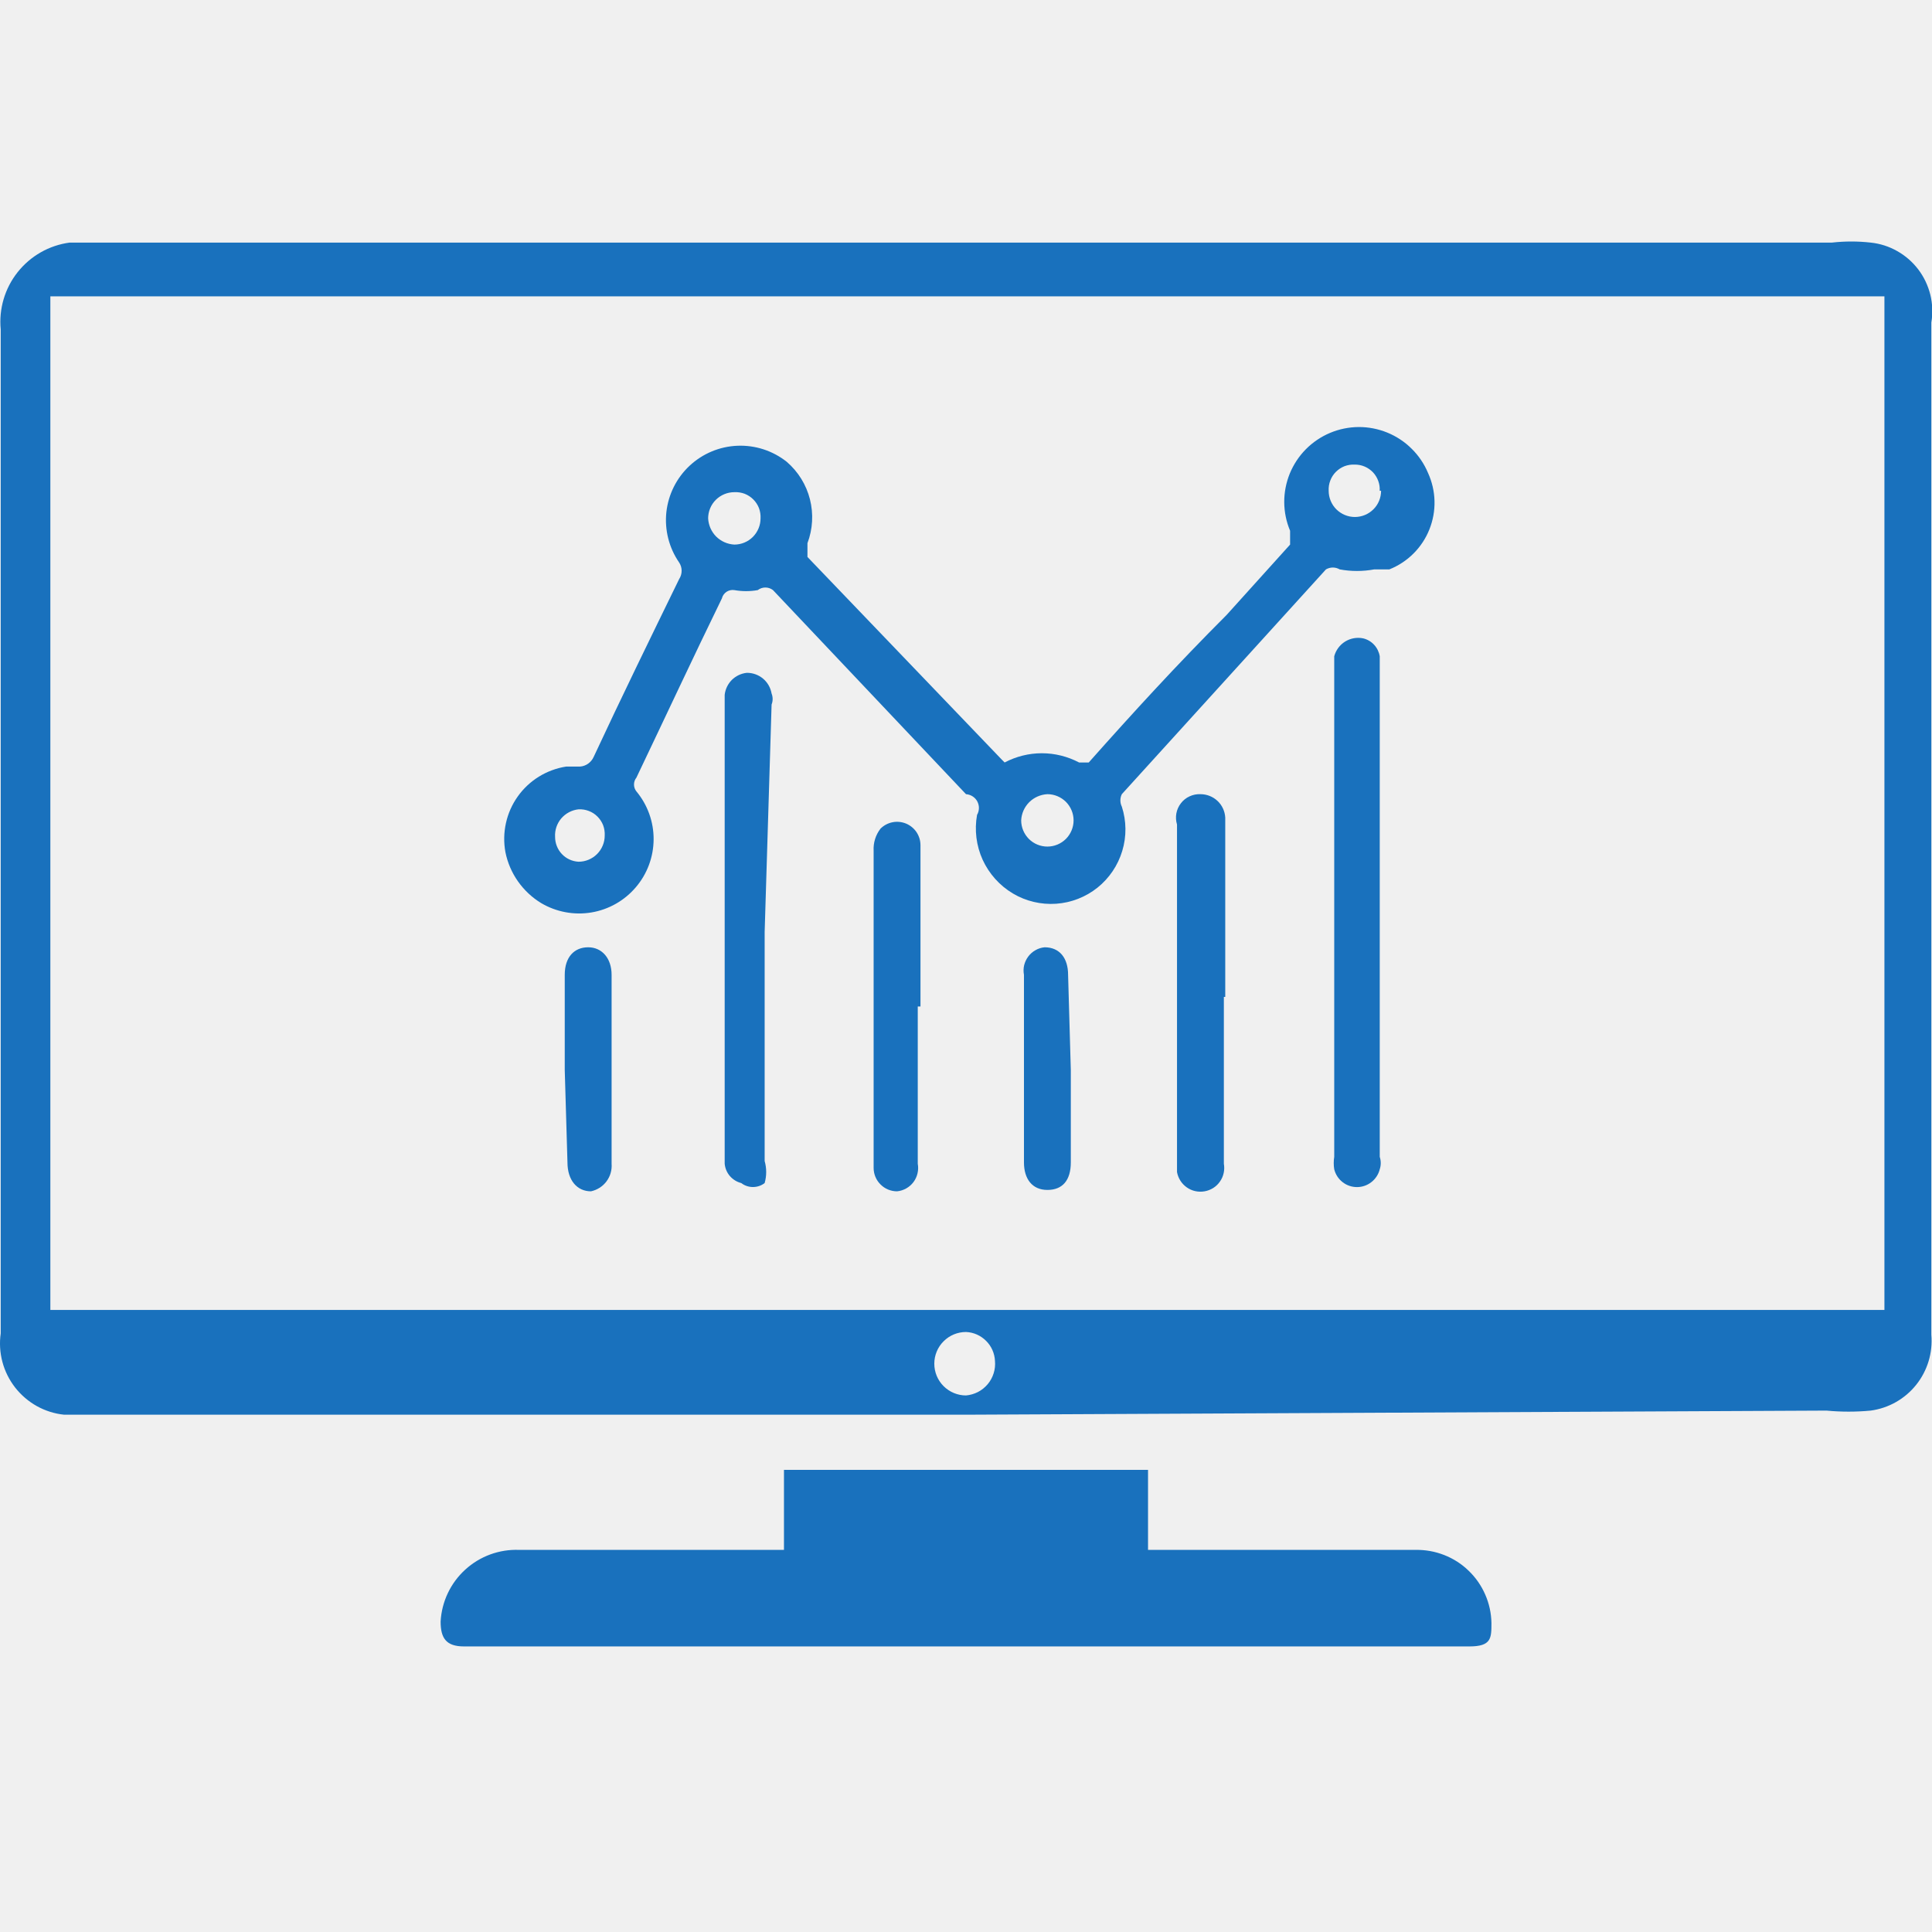
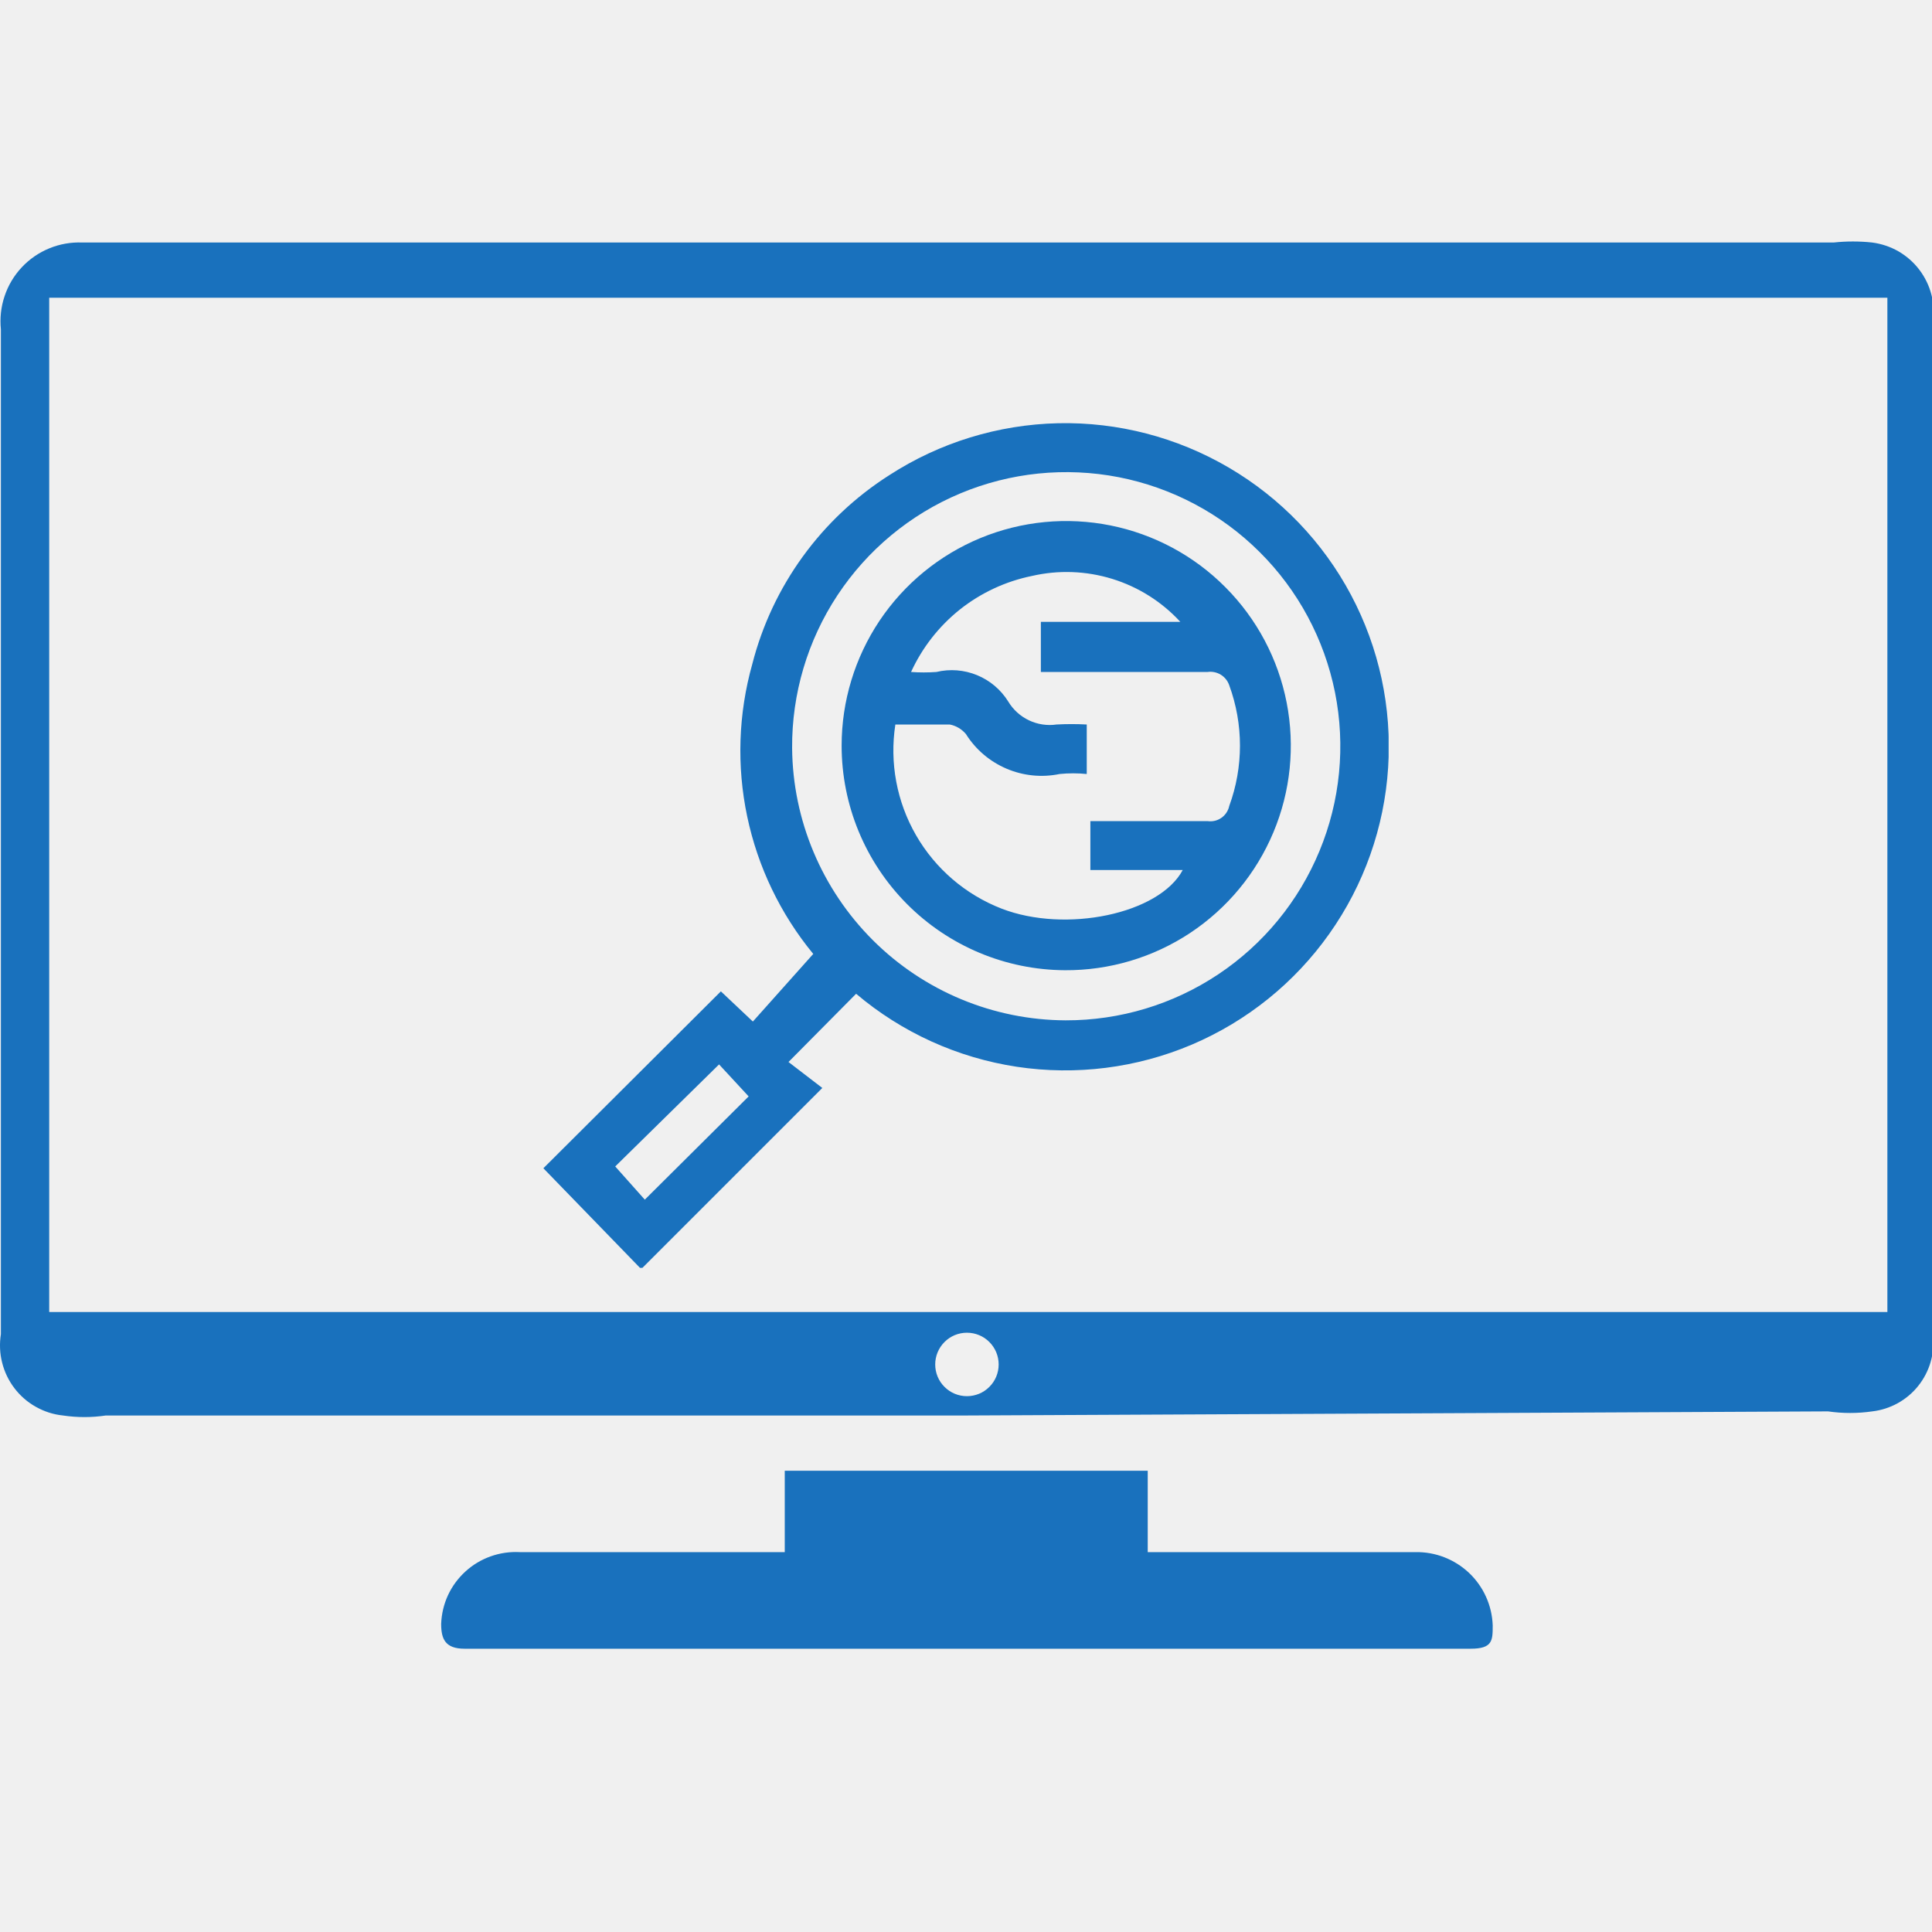
<svg xmlns="http://www.w3.org/2000/svg" width="32" height="32" viewBox="0 0 32 32" fill="none">
  <g clip-path="url(#clip0)">
-     <path d="M16 23.432H1.748H1.062C0.904 23.416 0.75 23.367 0.611 23.29C0.471 23.212 0.349 23.107 0.251 22.982C0.153 22.856 0.081 22.712 0.04 22.558C-0.001 22.403 -0.011 22.243 0.012 22.085V5.457C-0.021 5.116 0.08 4.775 0.293 4.507C0.506 4.239 0.814 4.063 1.154 4.018H30.344C30.557 3.994 30.771 3.994 30.984 4.018C31.139 4.034 31.289 4.082 31.424 4.159C31.56 4.235 31.678 4.339 31.773 4.463C31.867 4.587 31.934 4.729 31.972 4.88C32.009 5.032 32.015 5.189 31.989 5.342V22.108C32.015 22.406 31.925 22.703 31.738 22.937C31.551 23.171 31.281 23.324 30.984 23.364C30.741 23.387 30.496 23.387 30.253 23.364L16 23.432ZM31.212 21.697V4.908H0.834V21.697H31.212ZM16 23.113C16.069 23.107 16.137 23.087 16.198 23.056C16.26 23.024 16.314 22.98 16.359 22.927C16.404 22.874 16.437 22.812 16.458 22.746C16.479 22.68 16.486 22.611 16.48 22.542C16.474 22.416 16.422 22.297 16.333 22.209C16.244 22.12 16.126 22.067 16 22.062C15.861 22.062 15.727 22.117 15.629 22.216C15.53 22.314 15.475 22.448 15.475 22.587C15.475 22.727 15.53 22.86 15.629 22.959C15.727 23.057 15.861 23.113 16 23.113Z" fill="#1971BD" />
-     <path d="M12.985 25.671V24.346H19.015V25.671H23.446C23.608 25.668 23.769 25.697 23.92 25.756C24.071 25.815 24.209 25.903 24.325 26.016C24.442 26.128 24.535 26.262 24.6 26.411C24.665 26.559 24.7 26.719 24.703 26.881C24.703 27.133 24.703 27.27 24.337 27.27H7.686C7.389 27.27 7.298 27.133 7.298 26.858C7.316 26.529 7.462 26.22 7.706 25.998C7.949 25.776 8.27 25.658 8.6 25.671H12.985Z" fill="#1971BD" />
-     <path d="M16.64 12.629C16.83 12.529 17.042 12.476 17.256 12.476C17.471 12.476 17.683 12.529 17.873 12.629C17.873 12.629 18.01 12.629 18.033 12.629C18.764 11.806 19.495 11.007 20.317 10.185L21.368 9.02C21.368 9.02 21.368 8.883 21.368 8.791C21.305 8.641 21.272 8.481 21.271 8.318C21.27 8.155 21.302 7.994 21.363 7.843C21.425 7.693 21.515 7.556 21.63 7.44C21.744 7.325 21.88 7.233 22.03 7.17C22.18 7.107 22.341 7.074 22.504 7.073C22.666 7.072 22.828 7.104 22.978 7.165C23.129 7.227 23.266 7.317 23.381 7.432C23.497 7.546 23.589 7.682 23.652 7.832C23.719 7.979 23.756 8.137 23.76 8.298C23.764 8.459 23.735 8.619 23.675 8.769C23.616 8.918 23.526 9.054 23.412 9.168C23.298 9.282 23.162 9.371 23.012 9.431H22.761C22.572 9.466 22.379 9.466 22.19 9.431C22.155 9.411 22.116 9.4 22.076 9.4C22.036 9.4 21.997 9.411 21.962 9.431L18.581 13.154C18.565 13.186 18.557 13.221 18.557 13.257C18.557 13.293 18.565 13.328 18.581 13.36C18.658 13.598 18.661 13.854 18.588 14.094C18.516 14.334 18.372 14.547 18.177 14.703C17.981 14.859 17.742 14.952 17.492 14.969C17.242 14.986 16.992 14.927 16.777 14.799C16.557 14.668 16.383 14.473 16.276 14.241C16.17 14.008 16.138 13.748 16.183 13.497C16.203 13.463 16.213 13.425 16.214 13.386C16.215 13.347 16.205 13.309 16.187 13.274C16.169 13.24 16.142 13.211 16.109 13.19C16.077 13.169 16.039 13.157 16 13.154L12.803 9.774C12.767 9.746 12.722 9.731 12.677 9.731C12.632 9.731 12.587 9.746 12.551 9.774C12.423 9.797 12.291 9.797 12.163 9.774C12.118 9.767 12.072 9.777 12.034 9.802C11.995 9.828 11.968 9.866 11.957 9.911C11.478 10.893 11.021 11.875 10.541 12.88C10.515 12.912 10.501 12.953 10.501 12.994C10.501 13.036 10.515 13.076 10.541 13.108C10.727 13.332 10.828 13.614 10.826 13.904C10.824 14.195 10.72 14.475 10.531 14.696C10.343 14.917 10.083 15.065 9.796 15.113C9.51 15.161 9.215 15.106 8.965 14.959C8.813 14.867 8.682 14.744 8.579 14.598C8.477 14.453 8.406 14.288 8.371 14.113C8.342 13.954 8.345 13.791 8.38 13.633C8.415 13.474 8.481 13.325 8.575 13.193C8.668 13.061 8.788 12.949 8.925 12.864C9.063 12.779 9.216 12.722 9.376 12.697H9.605C9.654 12.694 9.701 12.677 9.741 12.649C9.781 12.62 9.813 12.582 9.833 12.537C10.29 11.555 10.77 10.573 11.249 9.591C11.276 9.55 11.29 9.502 11.29 9.454C11.29 9.405 11.276 9.358 11.249 9.317C11.081 9.074 11.006 8.778 11.037 8.484C11.069 8.19 11.205 7.917 11.421 7.715C11.637 7.513 11.918 7.395 12.214 7.383C12.509 7.371 12.799 7.465 13.031 7.649C13.22 7.812 13.354 8.028 13.415 8.269C13.476 8.51 13.462 8.764 13.374 8.997C13.374 8.997 13.374 9.157 13.374 9.225L16.594 12.583L16.64 12.629ZM12.597 8.586C12.6 8.528 12.591 8.47 12.571 8.416C12.55 8.362 12.518 8.313 12.477 8.272C12.436 8.231 12.387 8.199 12.333 8.178C12.279 8.158 12.221 8.149 12.163 8.152C12.048 8.152 11.938 8.198 11.856 8.279C11.775 8.36 11.729 8.471 11.729 8.586C11.735 8.699 11.782 8.806 11.862 8.887C11.943 8.967 12.05 9.014 12.163 9.02C12.278 9.02 12.389 8.974 12.47 8.893C12.551 8.811 12.597 8.701 12.597 8.586ZM17.348 13.154C17.235 13.16 17.127 13.207 17.047 13.287C16.967 13.367 16.919 13.475 16.914 13.588C16.914 13.703 16.96 13.813 17.041 13.895C17.122 13.976 17.233 14.022 17.348 14.022C17.463 14.022 17.573 13.976 17.655 13.895C17.736 13.813 17.782 13.703 17.782 13.588C17.782 13.473 17.736 13.363 17.655 13.281C17.573 13.2 17.463 13.154 17.348 13.154ZM9.582 14.273C9.639 14.273 9.695 14.262 9.748 14.24C9.801 14.218 9.849 14.186 9.889 14.146C9.929 14.106 9.961 14.058 9.983 14.005C10.005 13.953 10.016 13.896 10.016 13.839C10.019 13.781 10.01 13.723 9.99 13.669C9.969 13.615 9.937 13.566 9.896 13.525C9.855 13.484 9.806 13.452 9.752 13.432C9.698 13.411 9.64 13.402 9.582 13.405C9.471 13.417 9.369 13.471 9.296 13.556C9.224 13.641 9.187 13.751 9.194 13.862C9.194 13.967 9.234 14.069 9.306 14.145C9.378 14.222 9.477 14.267 9.582 14.273ZM22.852 8.129C22.856 8.073 22.847 8.017 22.828 7.965C22.809 7.912 22.779 7.864 22.741 7.823C22.702 7.783 22.656 7.75 22.604 7.728C22.553 7.706 22.497 7.695 22.441 7.695C22.384 7.692 22.326 7.701 22.271 7.721C22.217 7.742 22.168 7.774 22.127 7.815C22.086 7.856 22.054 7.905 22.034 7.959C22.013 8.013 22.004 8.071 22.007 8.129C22.007 8.244 22.053 8.355 22.134 8.436C22.216 8.517 22.326 8.563 22.441 8.563C22.556 8.563 22.667 8.517 22.748 8.436C22.83 8.355 22.875 8.244 22.875 8.129H22.852Z" fill="#1971BD" />
-     <path d="M22.853 15.118V19.161C22.875 19.228 22.875 19.3 22.853 19.367C22.832 19.451 22.783 19.526 22.715 19.579C22.647 19.633 22.562 19.662 22.476 19.662C22.389 19.662 22.305 19.633 22.236 19.579C22.168 19.526 22.12 19.451 22.099 19.367C22.088 19.299 22.088 19.229 22.099 19.161V10.87C22.126 10.769 22.191 10.681 22.28 10.626C22.369 10.571 22.476 10.552 22.578 10.573C22.648 10.59 22.712 10.627 22.76 10.68C22.809 10.733 22.841 10.799 22.853 10.87V15.118Z" fill="#1971BD" />
-     <path d="M12.665 15.438V19.23C12.699 19.349 12.699 19.476 12.665 19.595C12.61 19.638 12.541 19.661 12.471 19.661C12.401 19.661 12.333 19.638 12.277 19.595C12.204 19.577 12.139 19.536 12.089 19.479C12.04 19.422 12.01 19.351 12.003 19.275V11.509C12.013 11.416 12.055 11.329 12.121 11.262C12.188 11.196 12.275 11.154 12.369 11.144C12.467 11.143 12.562 11.177 12.637 11.239C12.713 11.302 12.763 11.39 12.78 11.487C12.803 11.545 12.803 11.611 12.78 11.669L12.665 15.438Z" fill="#1971BD" />
-     <path d="M20.271 16.512V19.275C20.28 19.326 20.279 19.379 20.268 19.429C20.257 19.48 20.236 19.528 20.206 19.57C20.177 19.613 20.139 19.649 20.095 19.677C20.051 19.704 20.003 19.723 19.952 19.732C19.901 19.741 19.849 19.74 19.798 19.729C19.747 19.718 19.7 19.697 19.657 19.667C19.615 19.637 19.578 19.599 19.551 19.556C19.523 19.512 19.504 19.463 19.495 19.413V13.657C19.477 13.597 19.473 13.534 19.484 13.473C19.495 13.412 19.521 13.354 19.559 13.305C19.597 13.255 19.646 13.216 19.703 13.19C19.759 13.164 19.821 13.151 19.883 13.154C19.988 13.154 20.09 13.194 20.166 13.266C20.243 13.338 20.288 13.437 20.294 13.542V16.512H20.271Z" fill="#1971BD" />
-     <path d="M15.201 16.671V19.275C15.211 19.328 15.209 19.382 15.197 19.434C15.185 19.487 15.162 19.536 15.13 19.579C15.098 19.622 15.057 19.657 15.01 19.684C14.963 19.71 14.912 19.727 14.858 19.732C14.755 19.732 14.656 19.691 14.584 19.618C14.511 19.546 14.47 19.447 14.47 19.344V14.09C14.463 13.959 14.503 13.829 14.584 13.725C14.638 13.671 14.707 13.634 14.783 13.619C14.858 13.604 14.936 13.612 15.007 13.641C15.078 13.671 15.138 13.72 15.181 13.784C15.223 13.848 15.246 13.922 15.246 13.999V16.671H15.201Z" fill="#1971BD" />
-     <path d="M17.736 17.722V19.253C17.736 19.55 17.599 19.709 17.348 19.709C17.097 19.709 16.96 19.527 16.96 19.253V16.146C16.95 16.093 16.951 16.039 16.963 15.987C16.976 15.935 16.999 15.886 17.031 15.843C17.063 15.8 17.104 15.764 17.151 15.738C17.197 15.711 17.249 15.695 17.302 15.69C17.553 15.69 17.691 15.872 17.691 16.146L17.736 17.722Z" fill="#1971BD" />
-     <path d="M9.354 17.722V16.146C9.354 15.849 9.514 15.69 9.742 15.69C9.97 15.69 10.13 15.872 10.13 16.146V19.276C10.138 19.38 10.108 19.484 10.045 19.568C9.982 19.652 9.89 19.71 9.788 19.732C9.559 19.732 9.399 19.55 9.399 19.253L9.354 17.722Z" fill="#1971BD" />
+     <path d="M16.015 23.445H1.753C1.518 23.48 1.279 23.48 1.044 23.445C0.886 23.429 0.733 23.38 0.595 23.302C0.456 23.225 0.335 23.119 0.239 22.993C0.143 22.867 0.073 22.722 0.035 22.568C-0.004 22.414 -0.01 22.254 0.015 22.097V5.457C-0.004 5.271 0.016 5.082 0.076 4.905C0.135 4.727 0.232 4.565 0.36 4.428C0.488 4.291 0.644 4.184 0.817 4.113C0.99 4.042 1.177 4.009 1.364 4.017H30.37C30.582 3.994 30.797 3.994 31.01 4.017C31.163 4.037 31.312 4.087 31.446 4.164C31.58 4.242 31.697 4.345 31.791 4.469C31.884 4.592 31.953 4.733 31.991 4.883C32.03 5.033 32.038 5.189 32.016 5.343V22.12C32.048 22.42 31.96 22.72 31.771 22.956C31.583 23.191 31.309 23.342 31.01 23.377C30.767 23.412 30.521 23.412 30.278 23.377L16.015 23.445ZM31.261 21.731V4.931H0.815V21.731H31.261ZM16.015 23.125C16.155 23.125 16.289 23.07 16.387 22.971C16.486 22.873 16.541 22.739 16.541 22.6C16.541 22.46 16.486 22.327 16.387 22.228C16.289 22.129 16.155 22.074 16.015 22.074C15.876 22.074 15.742 22.129 15.644 22.228C15.545 22.327 15.49 22.46 15.49 22.6C15.49 22.739 15.545 22.873 15.644 22.971C15.742 23.07 15.876 23.125 16.015 23.125Z" fill="#1971BD" />
+     <path d="M12.998 25.708V24.36H19.01V25.708H23.444C23.774 25.702 24.092 25.826 24.332 26.052C24.571 26.279 24.712 26.59 24.724 26.92C24.724 27.171 24.724 27.308 24.358 27.308H7.695C7.375 27.308 7.307 27.148 7.307 26.897C7.313 26.733 7.351 26.571 7.42 26.422C7.489 26.273 7.587 26.14 7.709 26.029C7.83 25.918 7.972 25.833 8.127 25.778C8.282 25.723 8.446 25.699 8.61 25.708H12.998Z" fill="#1971BD" />
+     <g clip-path="url(#clip1)">
+       <path d="M14.18 16.46L13.06 17.59L13.62 18.02L10.62 21.02L9 19.35L11.94 16.42L12.47 16.92L13.47 15.8C12.927 15.14 12.552 14.36 12.376 13.524C12.2 12.688 12.229 11.822 12.46 11C12.791 9.706 13.603 8.587 14.73 7.87C15.564 7.33 16.531 7.033 17.524 7.01C18.517 6.988 19.496 7.243 20.353 7.745C21.21 8.247 21.911 8.977 22.377 9.854C22.843 10.731 23.056 11.72 22.992 12.712C22.929 13.703 22.591 14.657 22.017 15.467C21.443 16.278 20.655 16.913 19.741 17.302C18.827 17.69 17.823 17.817 16.841 17.669C15.859 17.52 14.938 17.102 14.18 16.46ZM17.65 16.9C18.55 16.902 19.43 16.637 20.178 16.138C20.927 15.639 21.51 14.928 21.854 14.097C22.199 13.266 22.288 12.351 22.112 11.469C21.935 10.587 21.501 9.777 20.863 9.143C20.226 8.508 19.414 8.077 18.531 7.904C17.648 7.732 16.734 7.825 15.904 8.173C15.074 8.521 14.367 9.108 13.871 9.859C13.376 10.609 13.114 11.49 13.12 12.39C13.13 13.586 13.612 14.73 14.46 15.575C15.307 16.419 16.454 16.895 17.65 16.9ZM12.4 18.16L11.91 17.63L10.19 19.32L10.68 19.87L12.4 18.16Z" fill="#1971BD" />
+       <path d="M13.94 12.35C13.94 11.613 14.159 10.893 14.568 10.281C14.978 9.669 15.56 9.192 16.241 8.911C16.922 8.63 17.671 8.558 18.393 8.703C19.115 8.848 19.778 9.204 20.297 9.727C20.817 10.249 21.17 10.914 21.311 11.637C21.452 12.36 21.376 13.108 21.091 13.787C20.806 14.467 20.326 15.046 19.712 15.453C19.098 15.859 18.377 16.074 17.64 16.07C16.657 16.065 15.716 15.671 15.022 14.973C14.329 14.276 13.94 13.333 13.94 12.35ZM18.06 13.6C18.72 13.6 19.36 13.6 20 13.6C20.081 13.612 20.163 13.593 20.23 13.546C20.296 13.5 20.343 13.43 20.36 13.35C20.597 12.704 20.597 11.996 20.36 11.35C20.335 11.277 20.285 11.215 20.22 11.175C20.154 11.135 20.076 11.119 20 11.13H17.24V10.3H19.55C19.244 9.967 18.855 9.722 18.422 9.588C17.99 9.455 17.531 9.438 17.09 9.54C16.655 9.629 16.247 9.819 15.899 10.095C15.552 10.372 15.275 10.726 15.09 11.13C15.23 11.14 15.37 11.14 15.51 11.13C15.735 11.076 15.97 11.095 16.184 11.183C16.398 11.271 16.578 11.424 16.7 11.62C16.781 11.755 16.9 11.863 17.043 11.931C17.185 11.998 17.344 12.023 17.5 12C17.666 11.991 17.833 11.991 18 12V12.82C17.85 12.805 17.7 12.805 17.55 12.82C17.255 12.881 16.949 12.85 16.672 12.732C16.395 12.614 16.16 12.415 16 12.16C15.931 12.077 15.836 12.02 15.73 12C15.43 12 15.13 12 14.83 12C14.732 12.633 14.853 13.28 15.173 13.835C15.493 14.39 15.993 14.818 16.59 15.05C17.65 15.46 19.2 15.14 19.59 14.41H18.06V13.6Z" fill="#1971BD" />
+     </g>
  </g>
  <defs>
    <clipPath id="clip0">
      <rect width="32" height="32" fill="white" />
    </clipPath>
+     <clipPath id="clip1">
+       <rect width="14" height="14" fill="white" transform="translate(9 7)" />
+     </clipPath>
  </defs>
</svg>
